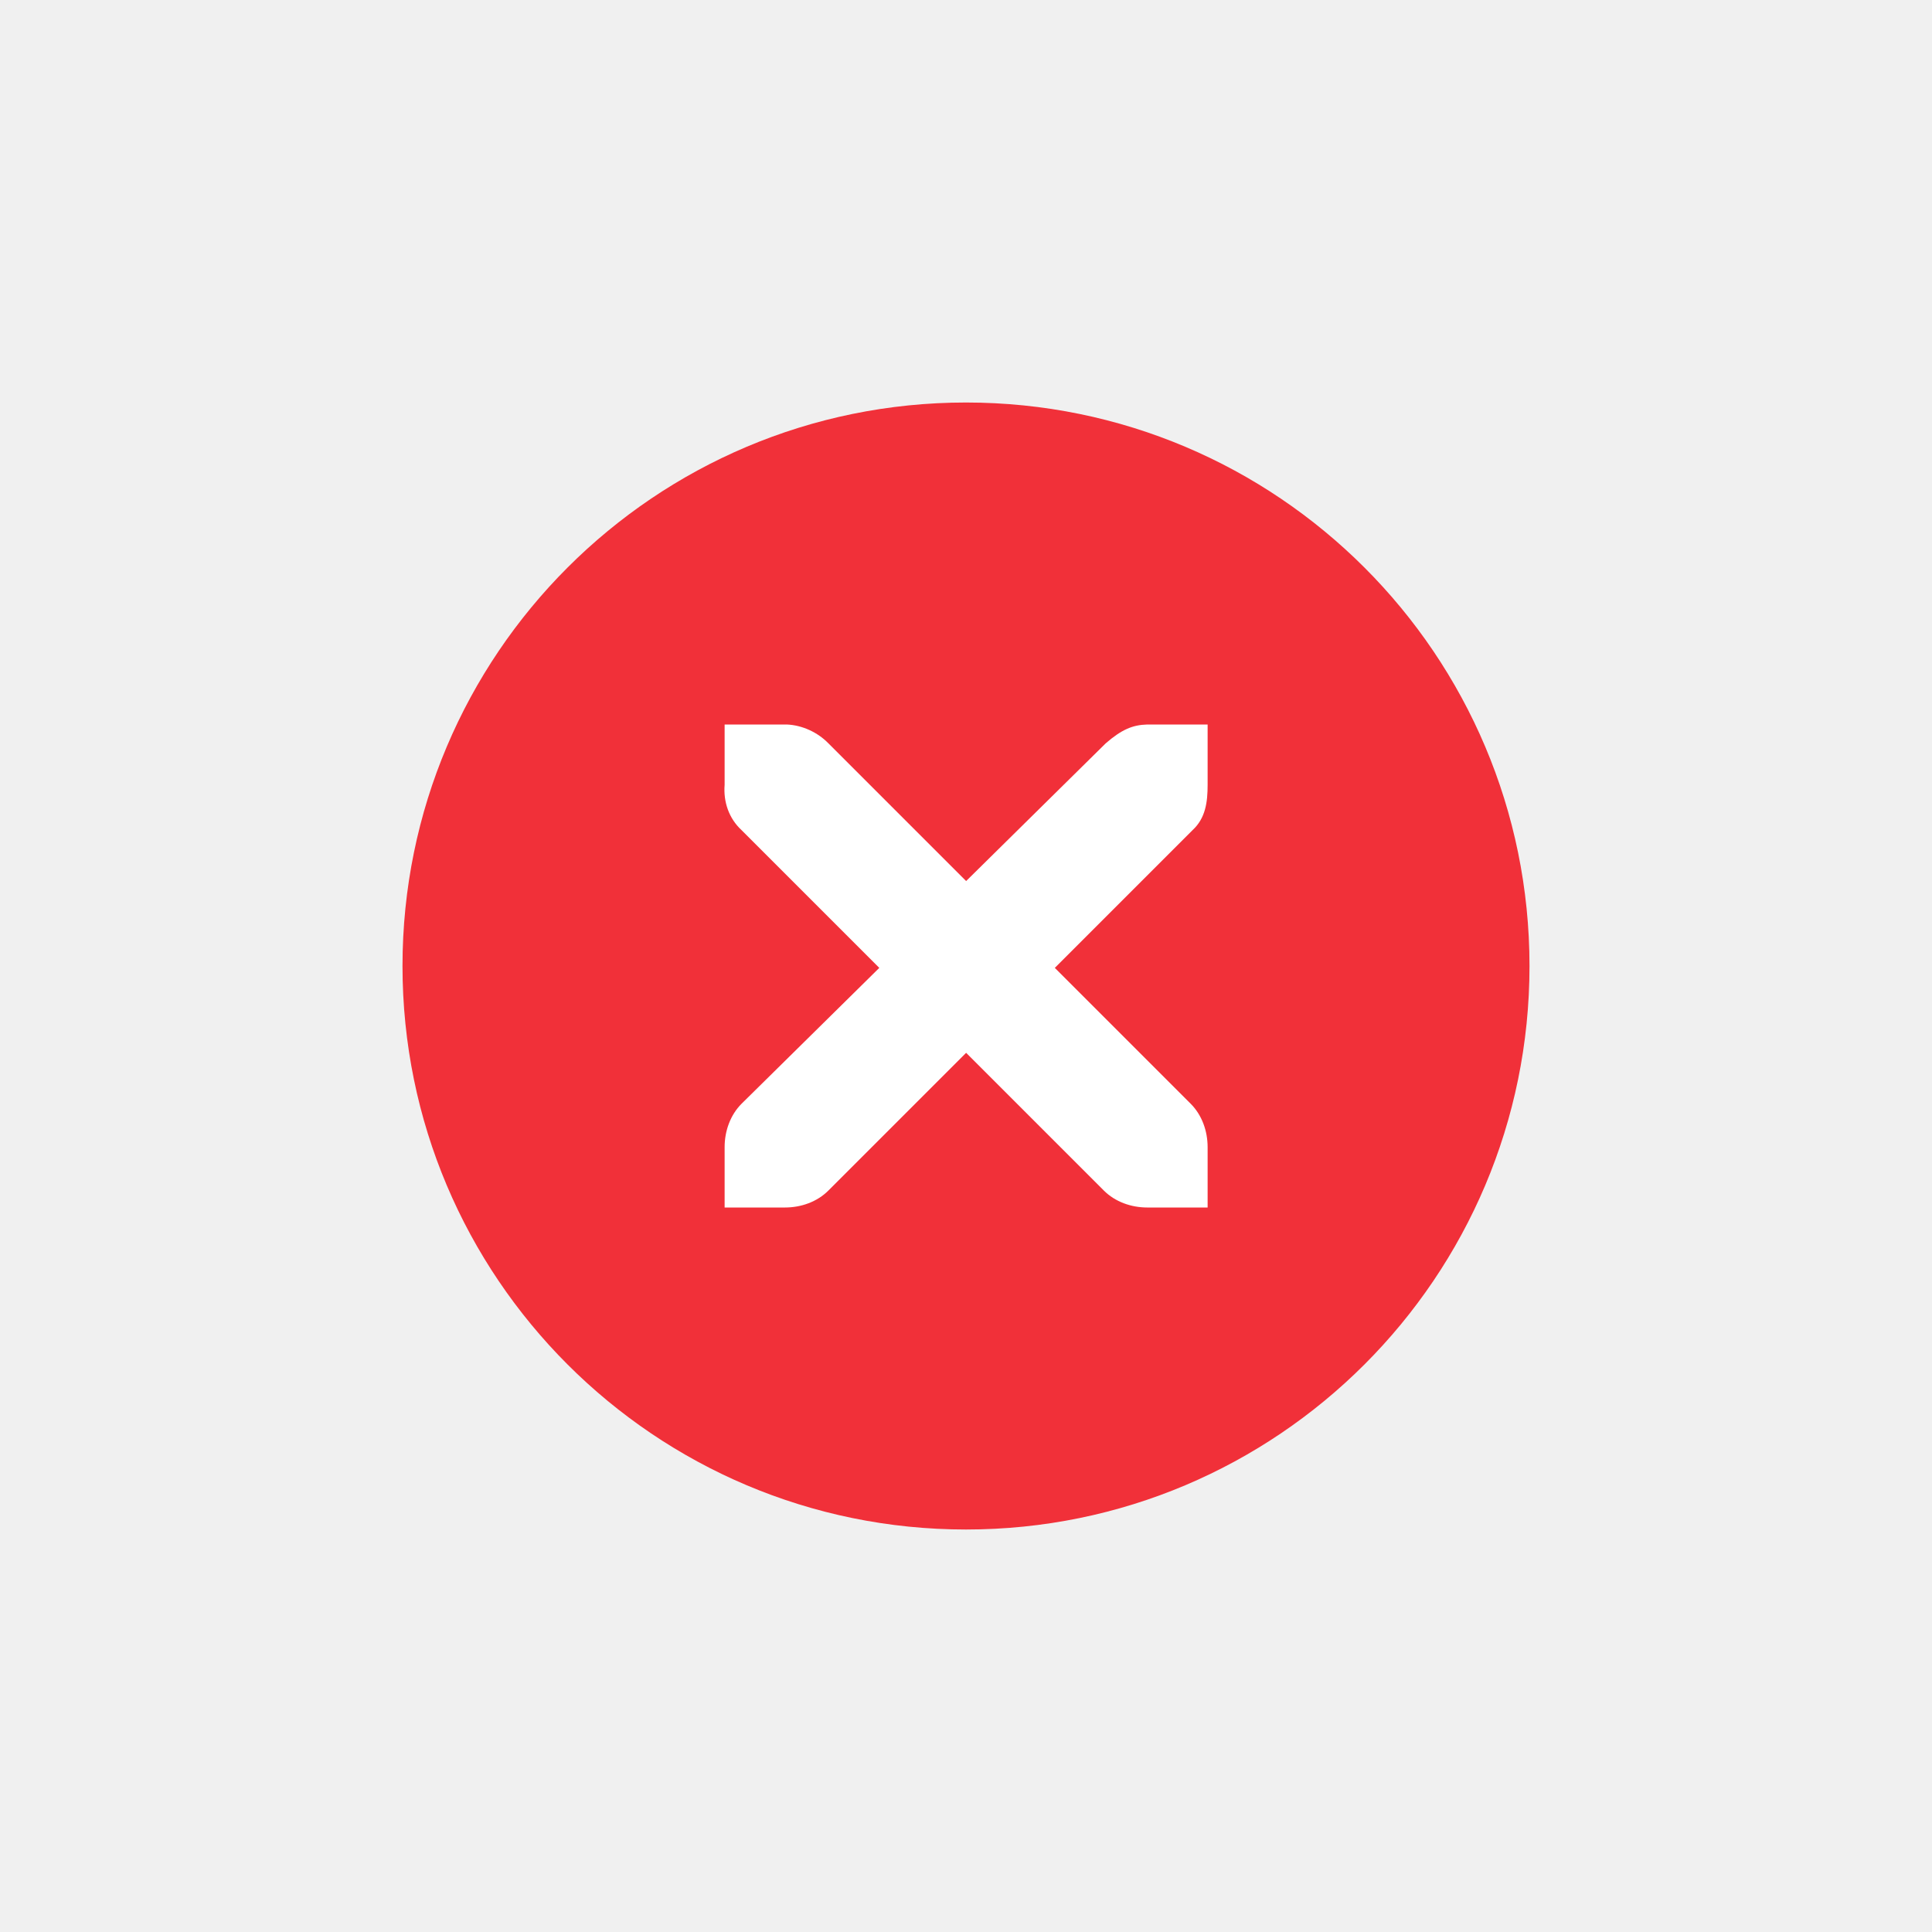
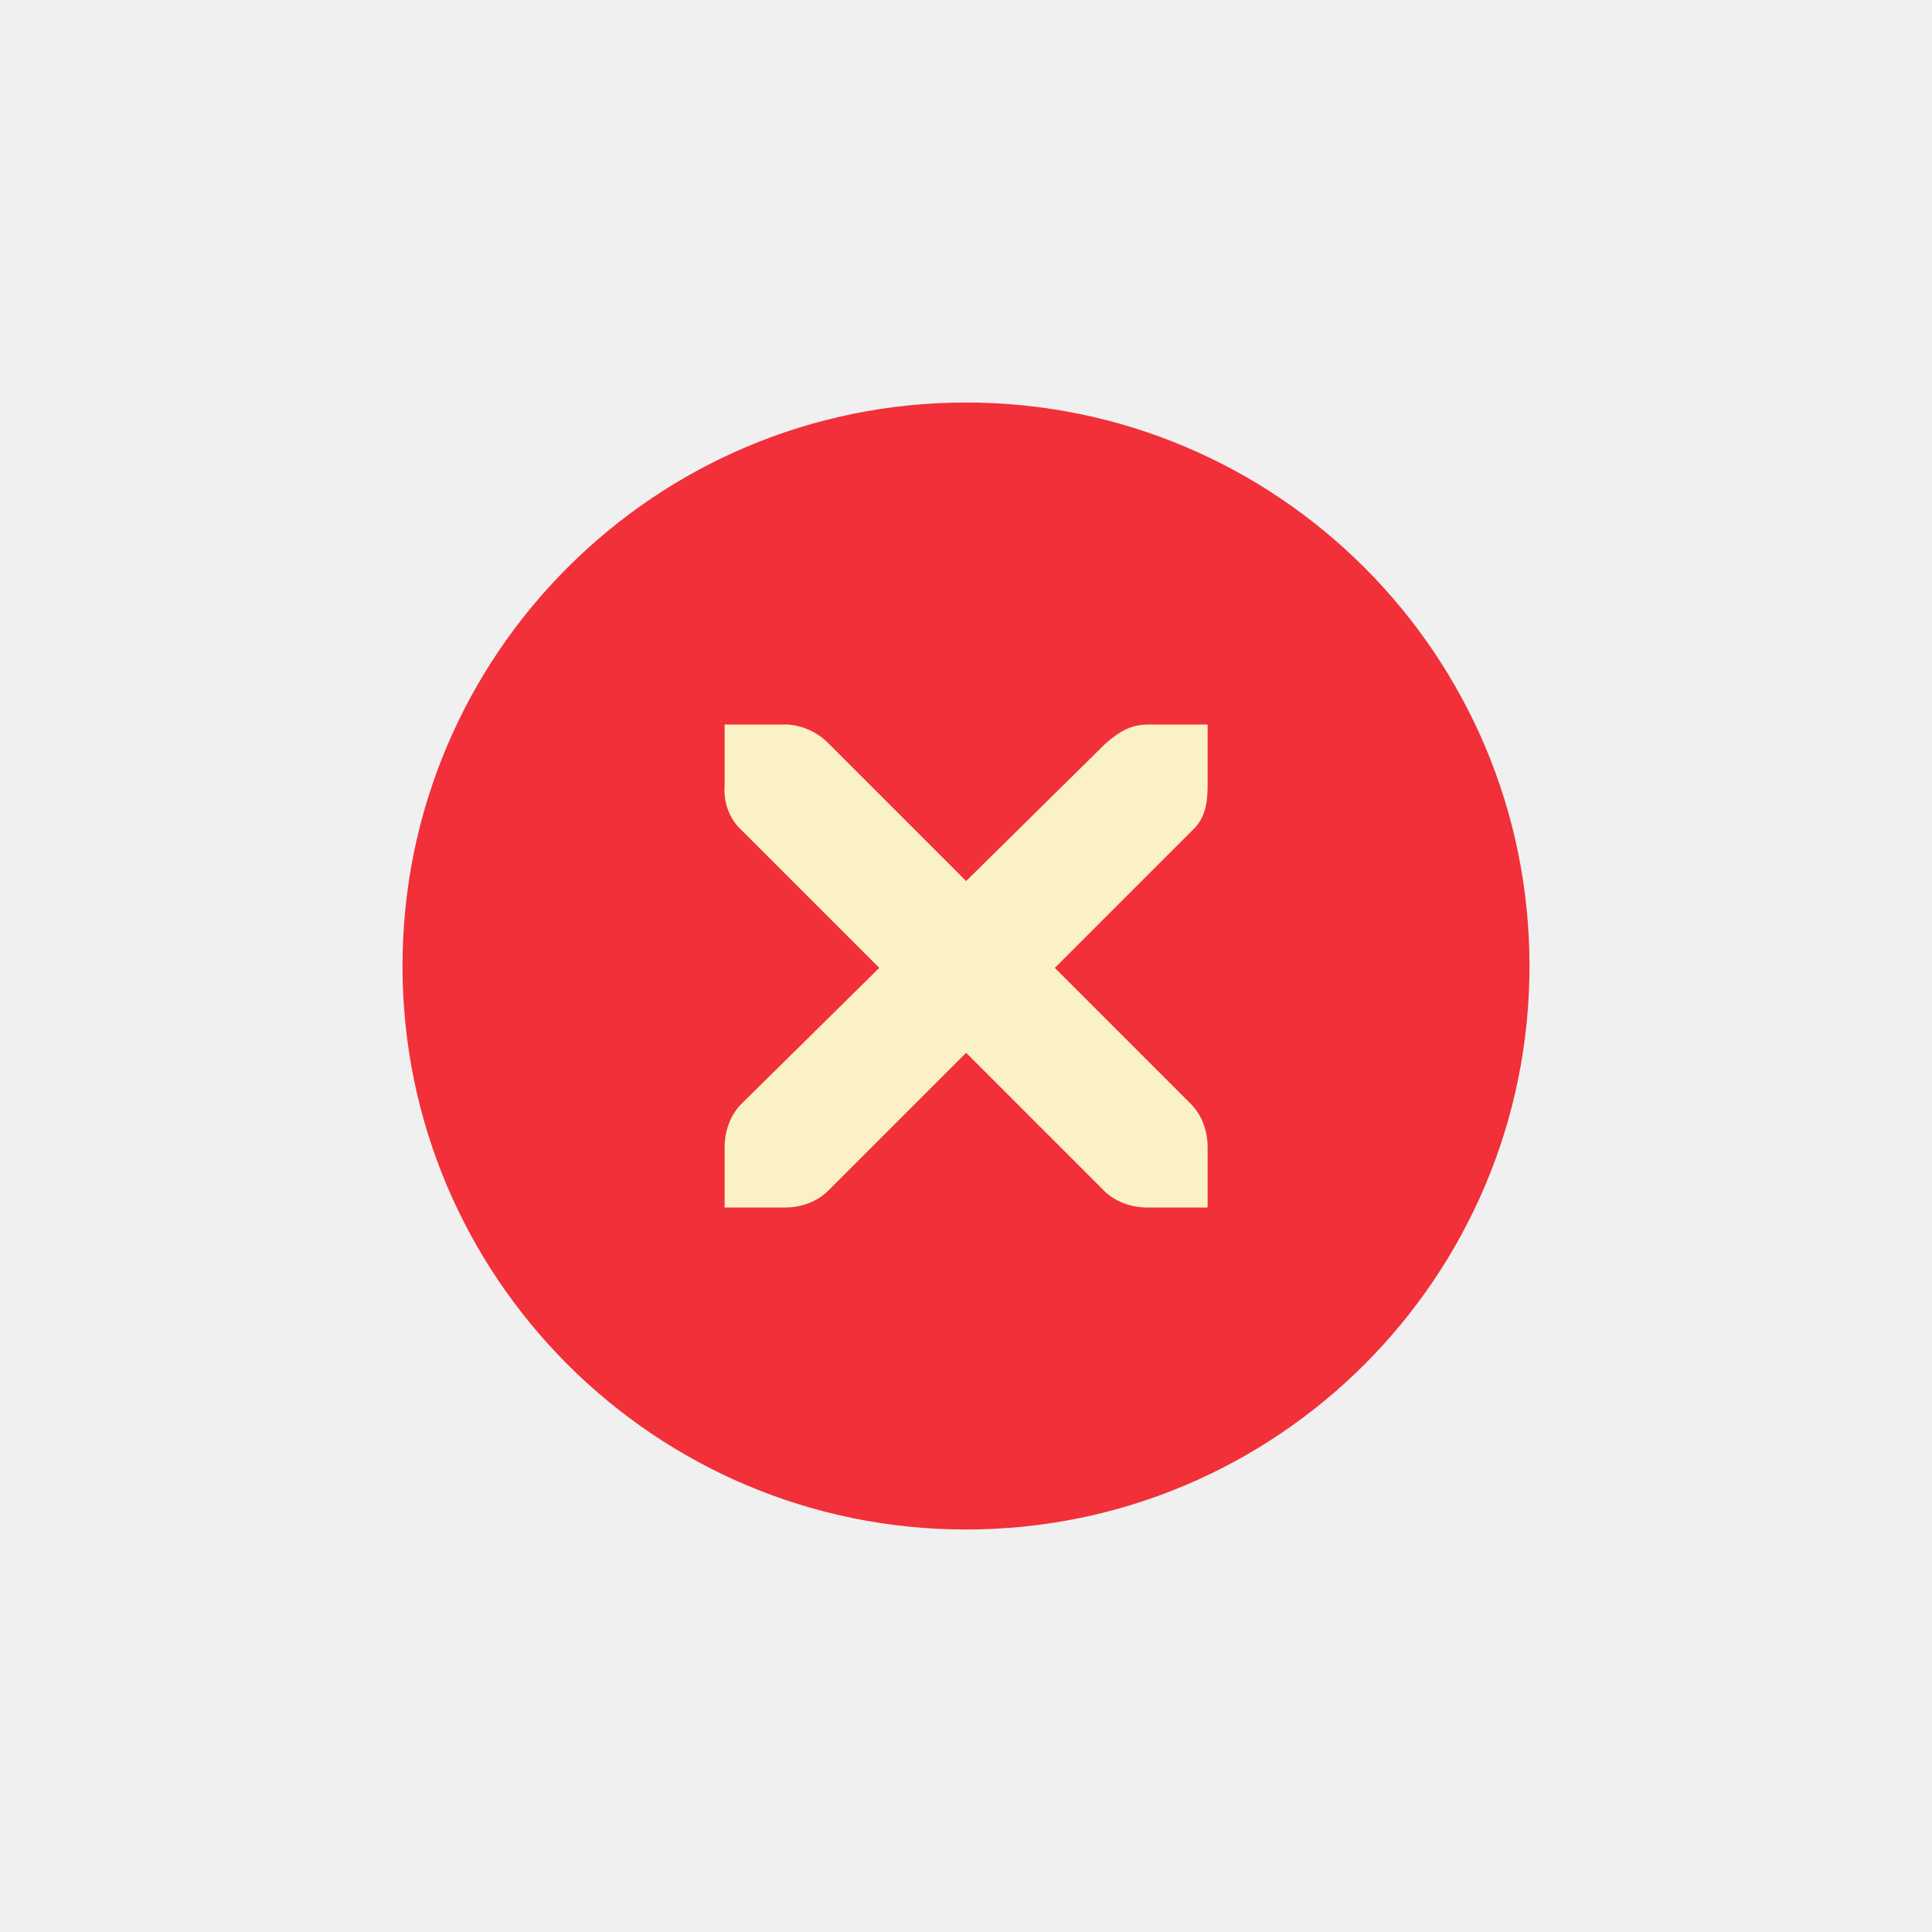
<svg xmlns="http://www.w3.org/2000/svg" width="24" height="24" id="svg4306" version="1.1" style="enable-background:new">
  <defs id="defs4308">
    <linearGradient id="linearGradient3770">
      <stop style="stop-color:#000000;stop-opacity:0.628;" offset="0" id="stop3772" />
      <stop style="stop-color:#000000;stop-opacity:0.498;" offset="1" id="stop3774" />
    </linearGradient>
    <linearGradient id="linearGradient4882">
-       <stop style="stop-color:#ffffff;stop-opacity:1;" offset="0" id="stop4884" />
-       <stop style="stop-color:#ffffff;stop-opacity:0;" offset="1" id="stop4886" />
+       <stop style="stop-color:#fbf1c7;stop-opacity:1;" offset="0" id="stop4884" />
+       <stop style="stop-color:#fbf1c7;stop-opacity:0;" offset="1" id="stop4886" />
    </linearGradient>
    <linearGradient id="linearGradient3784-6">
-       <stop style="stop-color:#ffffff;stop-opacity:0.216;" offset="0" id="stop3786-4" />
-       <stop style="stop-color:#ffffff;stop-opacity:0;" offset="1" id="stop3788-6" />
+       <stop style="stop-color:#fbf1c7;stop-opacity:0.216;" offset="0" id="stop3786-4" />
+       <stop style="stop-color:#fbf1c7;stop-opacity:0;" offset="1" id="stop3788-6" />
    </linearGradient>
    <linearGradient id="linearGradient4892">
      <stop id="stop4894" offset="0" style="stop-color:#2f3a42;stop-opacity:1;" />
      <stop id="stop4896" offset="1" style="stop-color:#1d242a;stop-opacity:1;" />
    </linearGradient>
    <linearGradient id="linearGradient4882-4">
      <stop id="stop4884-9" offset="0" style="stop-color:#728495;stop-opacity:1;" />
      <stop id="stop4886-9" offset="1" style="stop-color:#617c95;stop-opacity:0;" />
    </linearGradient>
  </defs>
  <g id="layer1" transform="translate(0,-1028.362)">
    <g style="display:inline" id="titlebutton-close-active" transform="translate(-437,1218)">
      <g id="g4927-8-7" style="display:inline;opacity:1" transform="translate(-882,-432.6378)">
        <g transform="translate(-103,0)" style="display:inline;opacity:1" id="g4490-6-3-7">
          <g id="g4092-0-2-2-1" style="display:inline" transform="translate(58,0)">
            <circle r="7" cy="255" cx="1376" style="fill:#f13039;fill-opacity:1;stroke:none;stroke-width:0;stroke-linecap:butt;stroke-linejoin:miter;stroke-miterlimit:4;stroke-dasharray:none;stroke-dashoffset:0;stroke-opacity:1" id="path4068-7-5-4-9" />
          </g>
        </g>
-         <g id="g4778-3-6" transform="translate(1323,246.8672)" style="fill:#ffffff;fill-opacity:1">
-           <g style="display:inline;fill:#ffffff;fill-opacity:1" id="layer9-9-6-0" transform="translate(-60,-518)" />
-           <g id="layer10-2-3-6" transform="translate(-60,-518)" style="fill:#ffffff;fill-opacity:1" />
-           <g id="layer11-16-2-2" transform="translate(-60,-518)" style="fill:#ffffff;fill-opacity:1" />
-           <g transform="matrix(0.75,0,0,0.75,2,2.054688)" id="g2996-7-0" style="fill:#ffffff;fill-opacity:1">
-             <g transform="translate(-60,-518)" id="layer12-4-6-3" style="fill:#ffffff;fill-opacity:1">
-               <g transform="translate(19,-242)" id="layer4-4-1-4-1" style="display:inline;fill:#ffffff;fill-opacity:1">
-                 <path d="m 45.002,764.104 1,0 c 0.01,-1.2e-4 0.021,-4.6e-4 0.031,0 0.255,0.011 0.51,0.129 0.688,0.312 l 2.281,2.281 2.312,-2.281 c 0.266,-0.231 0.447,-0.305 0.688,-0.312 l 1,0 0,1 c 0,0.286 -0.034,0.551 -0.25,0.75 l -2.281,2.281 2.25,2.25 c 0.188,0.188 0.281,0.453 0.281,0.719 l 0,1 -1,0 c -0.265,-10e-6 -0.531,-0.093 -0.719,-0.281 l -2.281,-2.281 -2.281,2.281 c -0.188,0.188 -0.453,0.281 -0.719,0.281 l -1,0 0,-1 c -3e-6,-0.265 0.093,-0.531 0.281,-0.719 l 2.281,-2.25 -2.281,-2.281 c -0.211,-0.195 -0.303,-0.469 -0.281,-0.75 l 0,-1 z" id="path10839-9-8-7" style="color:#bebebe;font-style:normal;font-variant:normal;font-weight:normal;font-stretch:normal;font-size:medium;line-height:normal;font-family:'Andale Mono';-inkscape-font-specification:'Andale Mono';text-indent:0;text-align:start;text-decoration:none;text-decoration-line:none;letter-spacing:normal;word-spacing:normal;text-transform:none;direction:ltr;block-progression:tb;writing-mode:lr-tb;text-anchor:start;display:inline;overflow:visible;visibility:visible;fill:#ffffff;fill-opacity:1;fill-rule:nonzero;stroke:none;stroke-width:1.781;marker:none;enable-background:new" />
+         <g id="g4778-3-6" transform="translate(1323,246.8672)" style="fill:#fbf1c7;fill-opacity:1">
+           <g style="display:inline;fill:#fbf1c7;fill-opacity:1" id="layer9-9-6-0" transform="translate(-60,-518)" />
+           <g id="layer10-2-3-6" transform="translate(-60,-518)" style="fill:#fbf1c7;fill-opacity:1" />
+           <g id="layer11-16-2-2" transform="translate(-60,-518)" style="fill:#fbf1c7;fill-opacity:1" />
+           <g transform="matrix(0.75,0,0,0.75,2,2.054688)" id="g2996-7-0" style="fill:#fbf1c7;fill-opacity:1">
+             <g transform="translate(-60,-518)" id="layer12-4-6-3" style="fill:#fbf1c7;fill-opacity:1">
+               <g transform="translate(19,-242)" id="layer4-4-1-4-1" style="display:inline;fill:#fbf1c7;fill-opacity:1">
+                 <path d="m 45.002,764.104 1,0 c 0.01,-1.2e-4 0.021,-4.6e-4 0.031,0 0.255,0.011 0.51,0.129 0.688,0.312 l 2.281,2.281 2.312,-2.281 c 0.266,-0.231 0.447,-0.305 0.688,-0.312 l 1,0 0,1 c 0,0.286 -0.034,0.551 -0.25,0.75 l -2.281,2.281 2.25,2.25 c 0.188,0.188 0.281,0.453 0.281,0.719 l 0,1 -1,0 c -0.265,-10e-6 -0.531,-0.093 -0.719,-0.281 l -2.281,-2.281 -2.281,2.281 c -0.188,0.188 -0.453,0.281 -0.719,0.281 l -1,0 0,-1 c -3e-6,-0.265 0.093,-0.531 0.281,-0.719 l 2.281,-2.25 -2.281,-2.281 c -0.211,-0.195 -0.303,-0.469 -0.281,-0.75 l 0,-1 z" id="path10839-9-8-7" style="color:#ebdbb2;font-style:normal;font-variant:normal;font-weight:normal;font-stretch:normal;font-size:medium;line-height:normal;font-family:'Andale Mono';-inkscape-font-specification:'Andale Mono';text-indent:0;text-align:start;text-decoration:none;text-decoration-line:none;letter-spacing:normal;word-spacing:normal;text-transform:none;direction:ltr;block-progression:tb;writing-mode:lr-tb;text-anchor:start;display:inline;overflow:visible;visibility:visible;fill:#fbf1c7;fill-opacity:1;fill-rule:nonzero;stroke:none;stroke-width:1.781;marker:none;enable-background:new" />
              </g>
            </g>
          </g>
-           <g id="layer13-2-0-2" transform="translate(-60,-518)" style="fill:#ffffff;fill-opacity:1" />
-           <g id="layer14-4-4-0" transform="translate(-60,-518)" style="fill:#ffffff;fill-opacity:1" />
-           <g id="layer15-7-5-0" transform="translate(-60,-518)" style="fill:#ffffff;fill-opacity:1" />
+           <g id="layer13-2-0-2" transform="translate(-60,-518)" style="fill:#fbf1c7;fill-opacity:1" />
+           <g id="layer14-4-4-0" transform="translate(-60,-518)" style="fill:#fbf1c7;fill-opacity:1" />
+           <g id="layer15-7-5-0" transform="translate(-60,-518)" style="fill:#fbf1c7;fill-opacity:1" />
        </g>
      </g>
      <rect y="-185.638" x="441" height="16" width="16" id="rect17883-02" style="display:inline;opacity:1;fill:none;fill-opacity:1;stroke:none;stroke-width:1;stroke-linecap:butt;stroke-linejoin:miter;stroke-miterlimit:4;stroke-dasharray:none;stroke-dashoffset:0;stroke-opacity:0" />
    </g>
  </g>
</svg>
